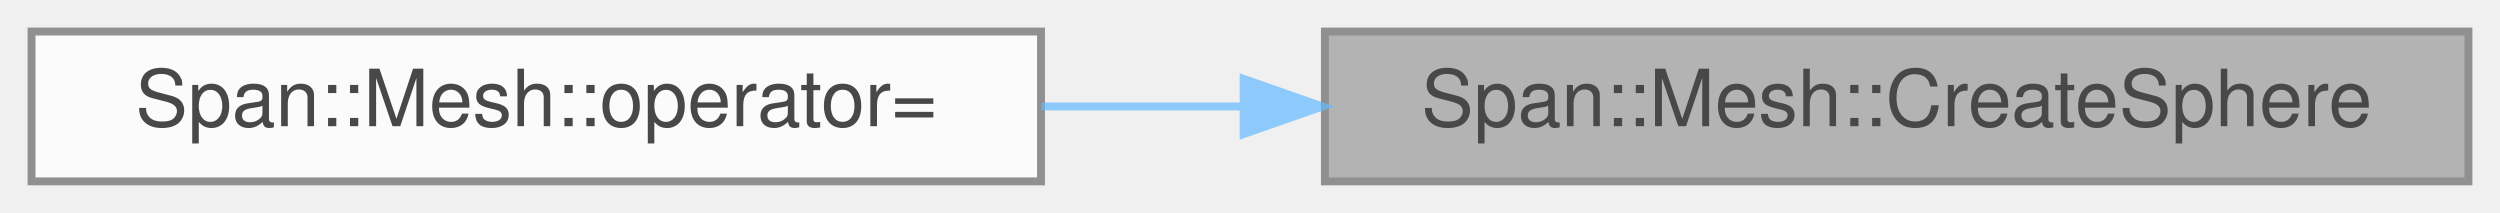
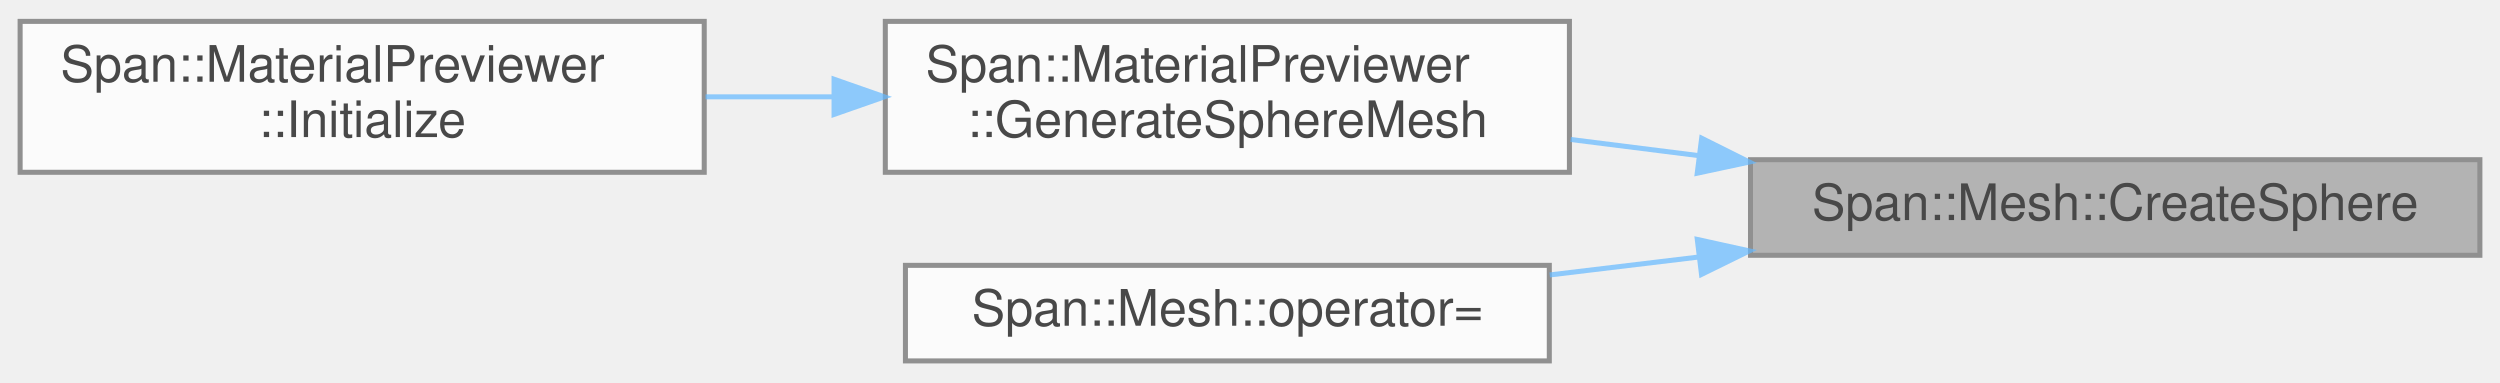
- <svg xmlns="http://www.w3.org/2000/svg" xmlns:xlink="http://www.w3.org/1999/xlink" width="317pt" height="27pt" viewBox="0.00 0.00 317.00 27.00">
+ <svg xmlns="http://www.w3.org/2000/svg" xmlns:xlink="http://www.w3.org/1999/xlink" width="497pt" height="76pt" viewBox="0.00 0.00 497.00 75.50">
  <svg id="main" version="1.1" xml:space="preserve">
    <style type="text/css">
.node, .edge {opacity: 0.7;}
.node.selected, .edge.selected {opacity: 1;}
.edge:hover path { stroke: red; }
.edge:hover polygon { stroke: red; fill: red; }
</style>
    <svg id="graph" class="graph">
-       <g id="graph0" class="graph" transform="scale(1 1) rotate(0) translate(4 23)">
+       <g id="graph0" class="graph" transform="scale(1 1) rotate(0) translate(4 71.5)">
        <g id="Node000001" class="node">
          <g id="a_Node000001">
            <a xlink:title=" ">
-               <polygon fill="#999999" stroke="#666666" points="309,-19 164,-19 164,0 309,0 309,-19" />
-               <text text-anchor="middle" x="236.5" y="-7" font-family="Helvetica,sans-Serif" font-size="10.00">Span::Mesh::CreateSphere</text>
+               <polygon fill="#999999" stroke="#666666" points="489,-40 344,-40 344,-21 489,-21 489,-40" />
+               <text text-anchor="middle" x="416.5" y="-28" font-family="Helvetica,sans-Serif" font-size="10.00">Span::Mesh::CreateSphere</text>
            </a>
          </g>
        </g>
        <g id="Node000002" class="node">
          <g id="a_Node000002">
-             <a xlink:href="classSpan_1_1Mesh.html#a1ef9d8d27ed37379d4639160cf823d0f" target="_top" xlink:title=" ">
-               <polygon fill="white" stroke="#666666" points="128,-19 0,-19 0,0 128,0 128,-19" />
-               <text text-anchor="middle" x="64" y="-7" font-family="Helvetica,sans-Serif" font-size="10.00">Span::Mesh::operator=</text>
+             <a xlink:href="classSpan_1_1MaterialPreviewer.html#ad58bc22014bf1edfe485782a1e264dce" target="_top" xlink:title=" ">
+               <polygon fill="white" stroke="#666666" points="308,-67.5 172,-67.5 172,-37.5 308,-37.5 308,-67.5" />
+               <text text-anchor="start" x="180" y="-55.5" font-family="Helvetica,sans-Serif" font-size="10.00">Span::MaterialPreviewer</text>
+               <text text-anchor="middle" x="240" y="-44.5" font-family="Helvetica,sans-Serif" font-size="10.00">::GenerateSphereMesh</text>
            </a>
          </g>
        </g>
        <g id="edge1_Node000001_Node000002" class="edge">
          <g id="a_edge1_Node000001_Node000002">
            <a xlink:title=" ">
-               <path fill="none" stroke="#63b8ff" d="M153.64,-9.5C145.05,-9.5 136.41,-9.5 128.07,-9.5" />
-               <polygon fill="#63b8ff" stroke="#63b8ff" points="153.69,-13 163.69,-9.5 153.69,-6 153.69,-13" />
+               <path fill="none" stroke="#63b8ff" d="M333.78,-40.8C325.23,-41.88 316.61,-42.97 308.24,-44.02" />
+               <polygon fill="#63b8ff" stroke="#63b8ff" points="334.29,-44.27 343.77,-39.54 333.41,-37.32 334.29,-44.27" />
+             </a>
+           </g>
+         </g>
+         <g id="Node000004" class="node">
+           <g id="a_Node000004">
+             <a xlink:href="classSpan_1_1Mesh.html#a1ef9d8d27ed37379d4639160cf823d0f" target="_top" xlink:title=" ">
+               <polygon fill="white" stroke="#666666" points="304,-19 176,-19 176,0 304,0 304,-19" />
+               <text text-anchor="middle" x="240" y="-7" font-family="Helvetica,sans-Serif" font-size="10.00">Span::Mesh::operator=</text>
+             </a>
+           </g>
+         </g>
+         <g id="edge3_Node000001_Node000004" class="edge">
+           <g id="a_edge3_Node000001_Node000004">
+             <a xlink:title=" ">
+               <path fill="none" stroke="#63b8ff" d="M333.83,-20.67C323.83,-19.47 313.74,-18.25 304.08,-17.09" />
+               <polygon fill="#63b8ff" stroke="#63b8ff" points="333.42,-24.15 343.77,-21.87 334.26,-17.2 333.42,-24.15" />
+             </a>
+           </g>
+         </g>
+         <g id="Node000003" class="node">
+           <g id="a_Node000003">
+             <a xlink:href="classSpan_1_1MaterialPreviewer.html#a0ecc6d1cd5ee23301a91c8dccf03b867" target="_top" xlink:title="プレビューアを初期化します。">
+               <polygon fill="white" stroke="#666666" points="136,-67.5 0,-67.5 0,-37.5 136,-37.5 136,-67.5" />
+               <text text-anchor="start" x="8" y="-55.5" font-family="Helvetica,sans-Serif" font-size="10.00">Span::MaterialPreviewer</text>
+               <text text-anchor="middle" x="68" y="-44.5" font-family="Helvetica,sans-Serif" font-size="10.00">::Initialize</text>
+             </a>
+           </g>
+         </g>
+         <g id="edge2_Node000002_Node000003" class="edge">
+           <g id="a_edge2_Node000002_Node000003">
+             <a xlink:title=" ">
+               <path fill="none" stroke="#63b8ff" d="M161.58,-52.5C153.12,-52.5 144.57,-52.5 136.26,-52.5" />
+               <polygon fill="#63b8ff" stroke="#63b8ff" points="161.81,-56 171.81,-52.5 161.81,-49 161.81,-56" />
            </a>
          </g>
        </g>
      </g>
    </svg>
  </svg>
  <style type="text/css">

[data-mouse-over-selected='false'] { opacity: 0.7; }
[data-mouse-over-selected='true']  { opacity: 1.0; }

</style>
</svg>
